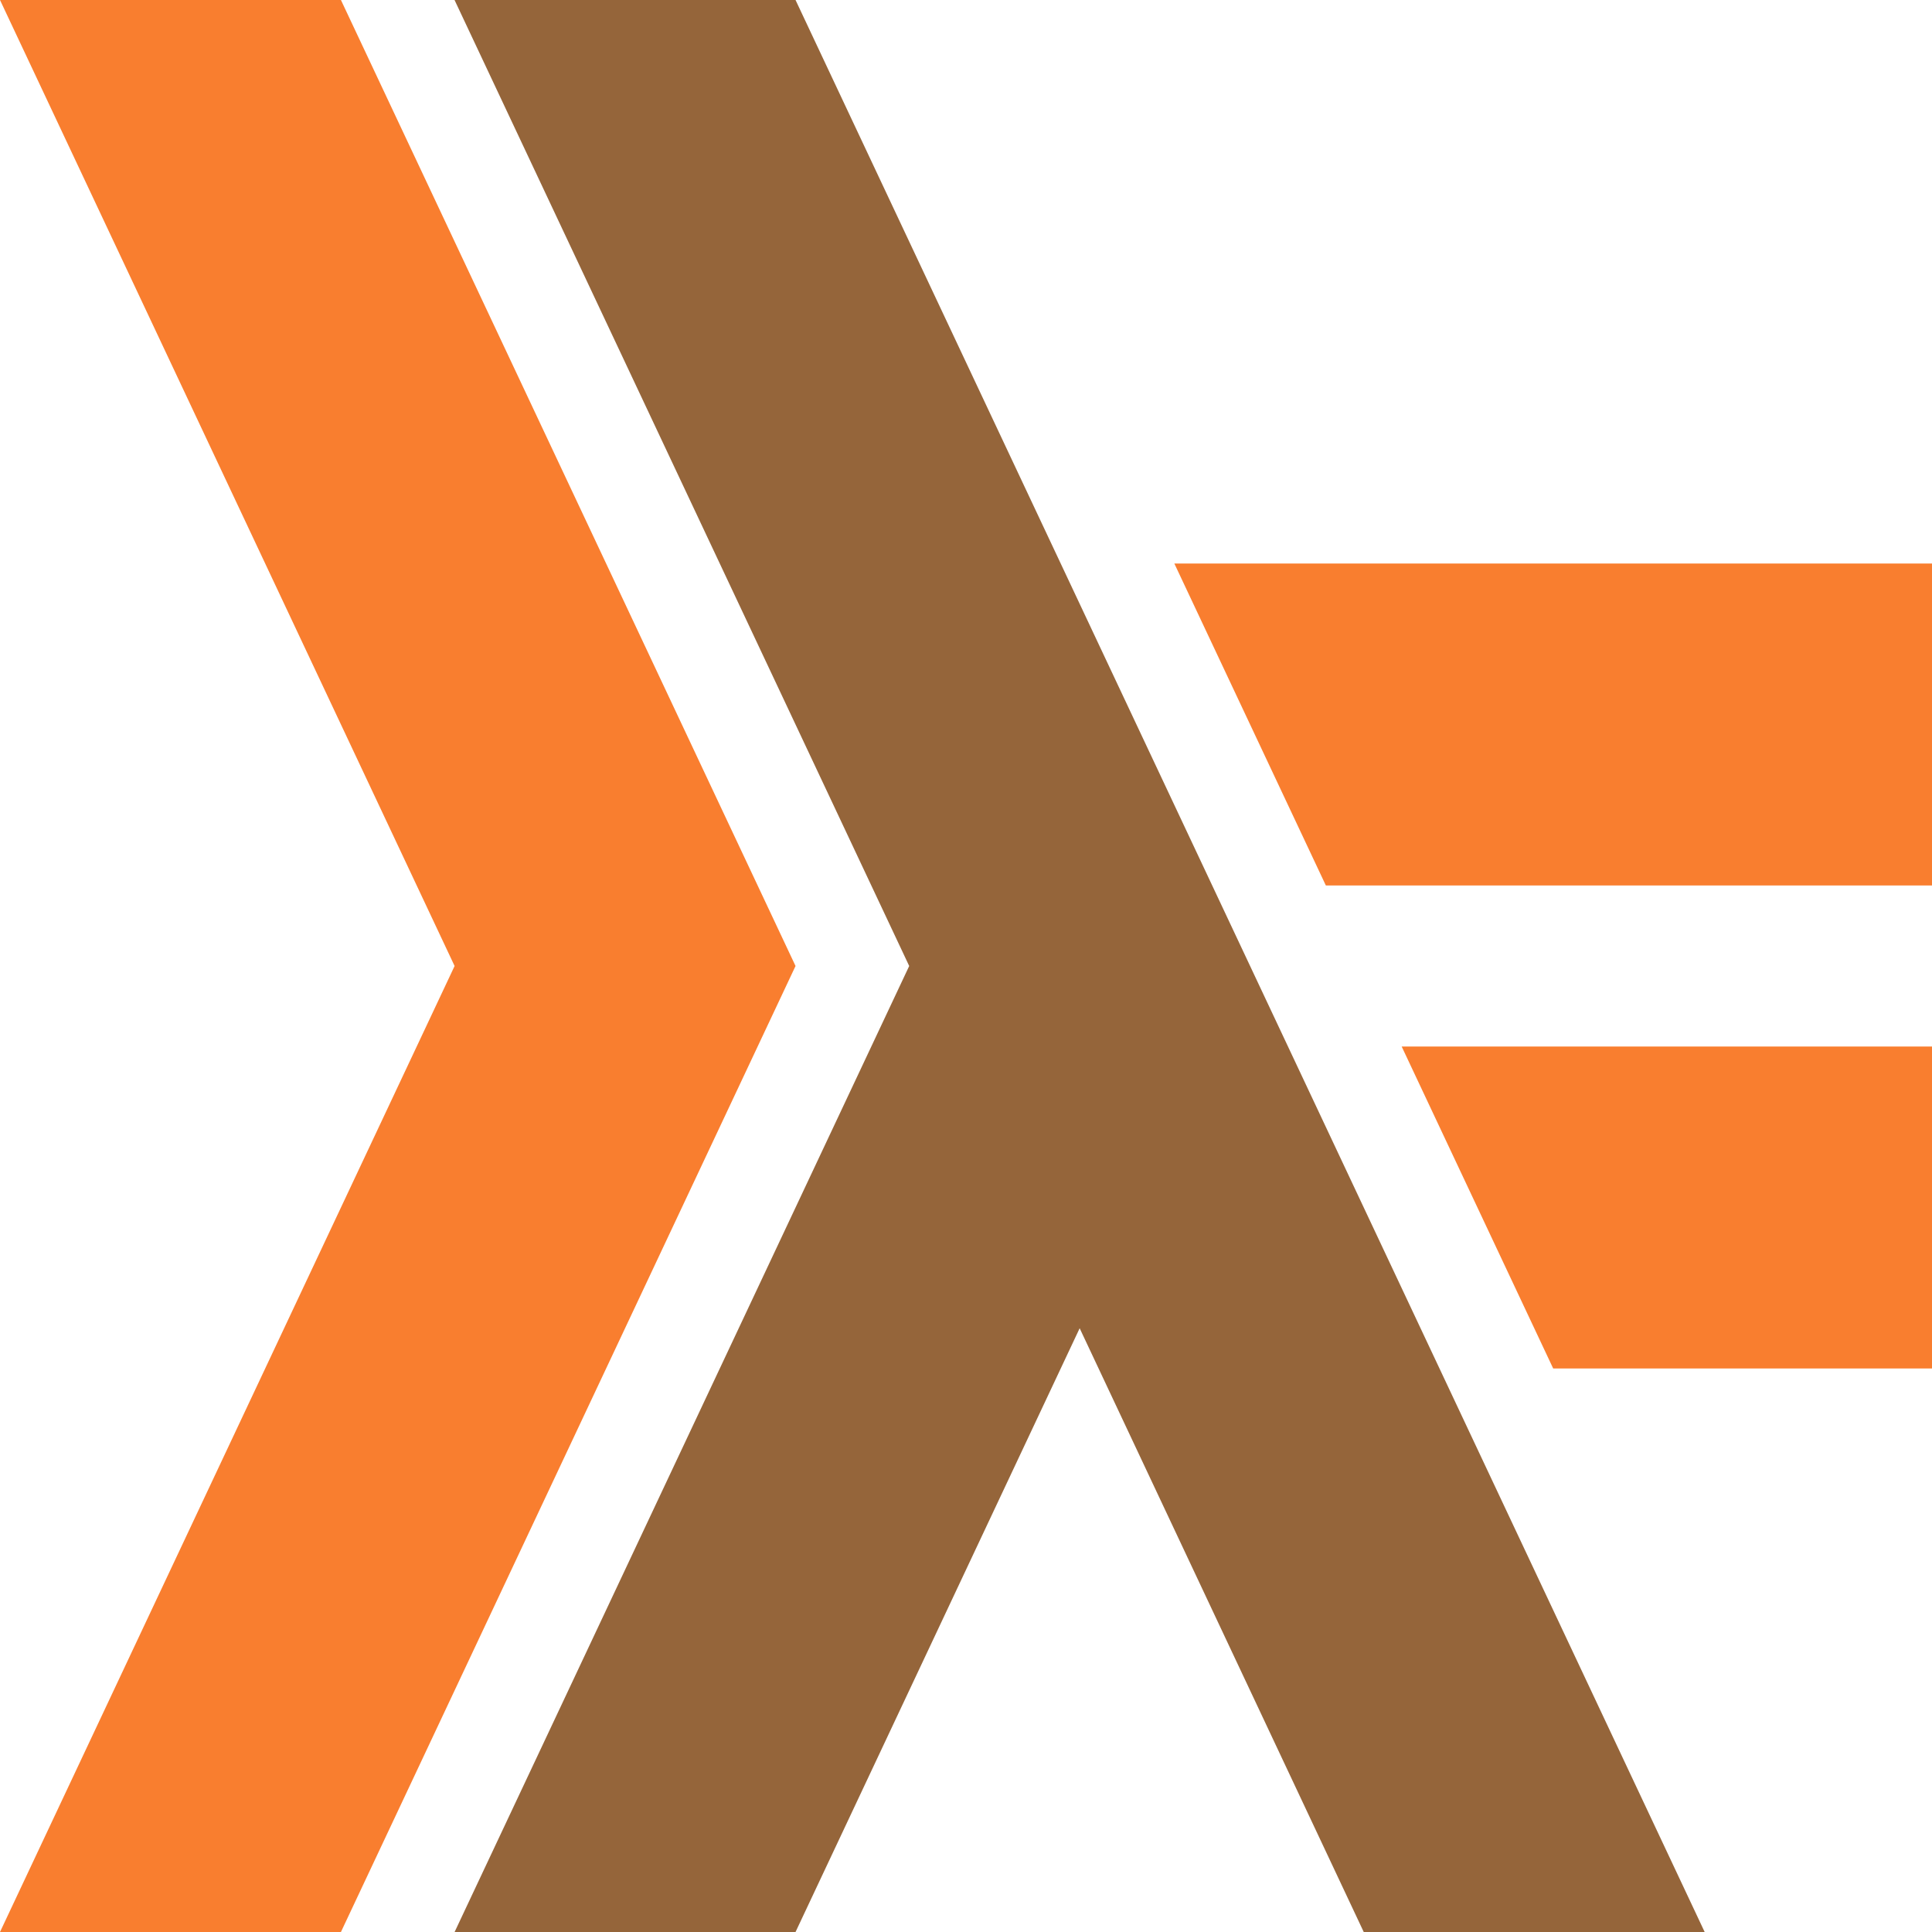
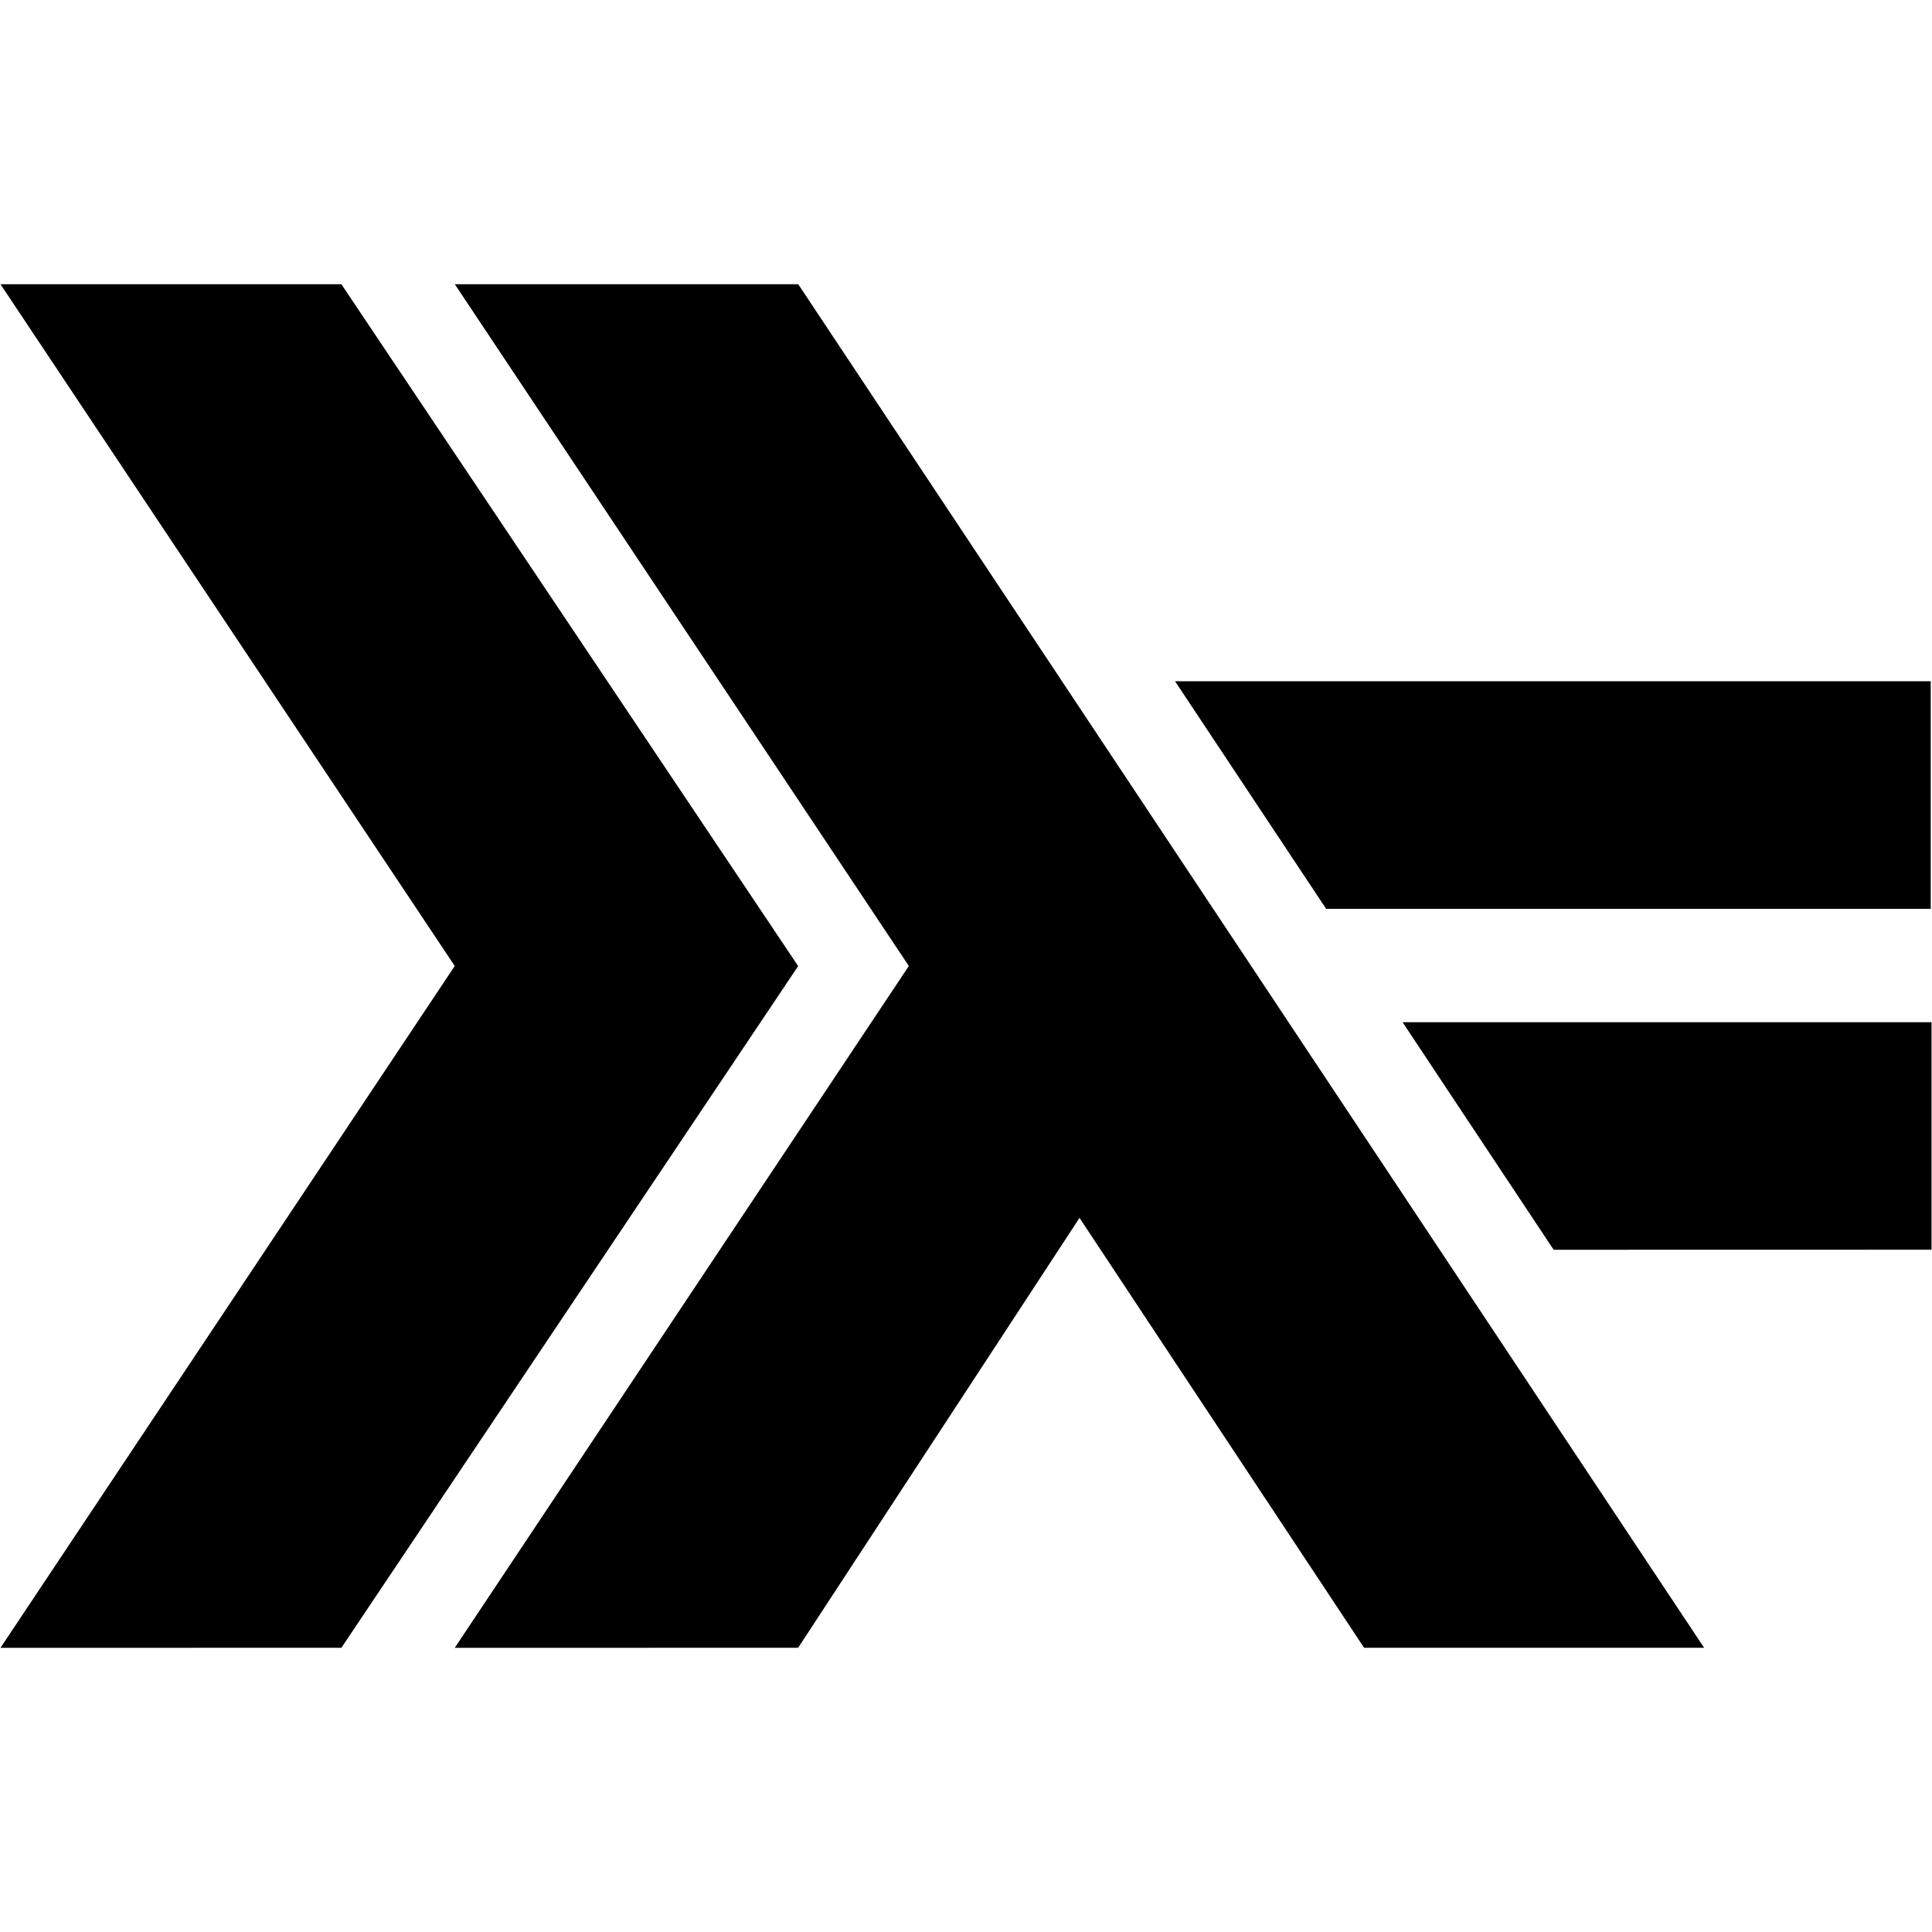
- <svg xmlns="http://www.w3.org/2000/svg" width="30" height="30" preserveAspectRatio="xMidYMid">
-   <path d="M0 30l7.059-15L0 0h5.294l7.059 15-7.059 15z" fill="#f97e2f" />
-   <path d="M7.059 30l7.059-15-7.06-15h5.295L26.47 30h-5.294l-4.411-9.375L12.353 30z" fill="#95653a" />
-   <path d="M24.118 21.25l-2.353-5H30v5zm-3.53-7.5l-2.353-5H30v5z" fill="#f97e2f" />
+ <svg xmlns="http://www.w3.org/2000/svg" viewBox="0 0 24 24">
+   <path d="M.006 20.47L5.649 12 .006 3.531h4.235l5.674 8.47-5.674 8.468zm5.643 0L11.29 12 5.65 3.531h4.266l11.253 16.938h-4.224l-3.535-5.34-3.495 5.34zM19.3 15.525l-1.877-2.827h6.571v2.826zm-2.826-4.235l-1.877-2.827h9.387v2.827z" />
</svg>
